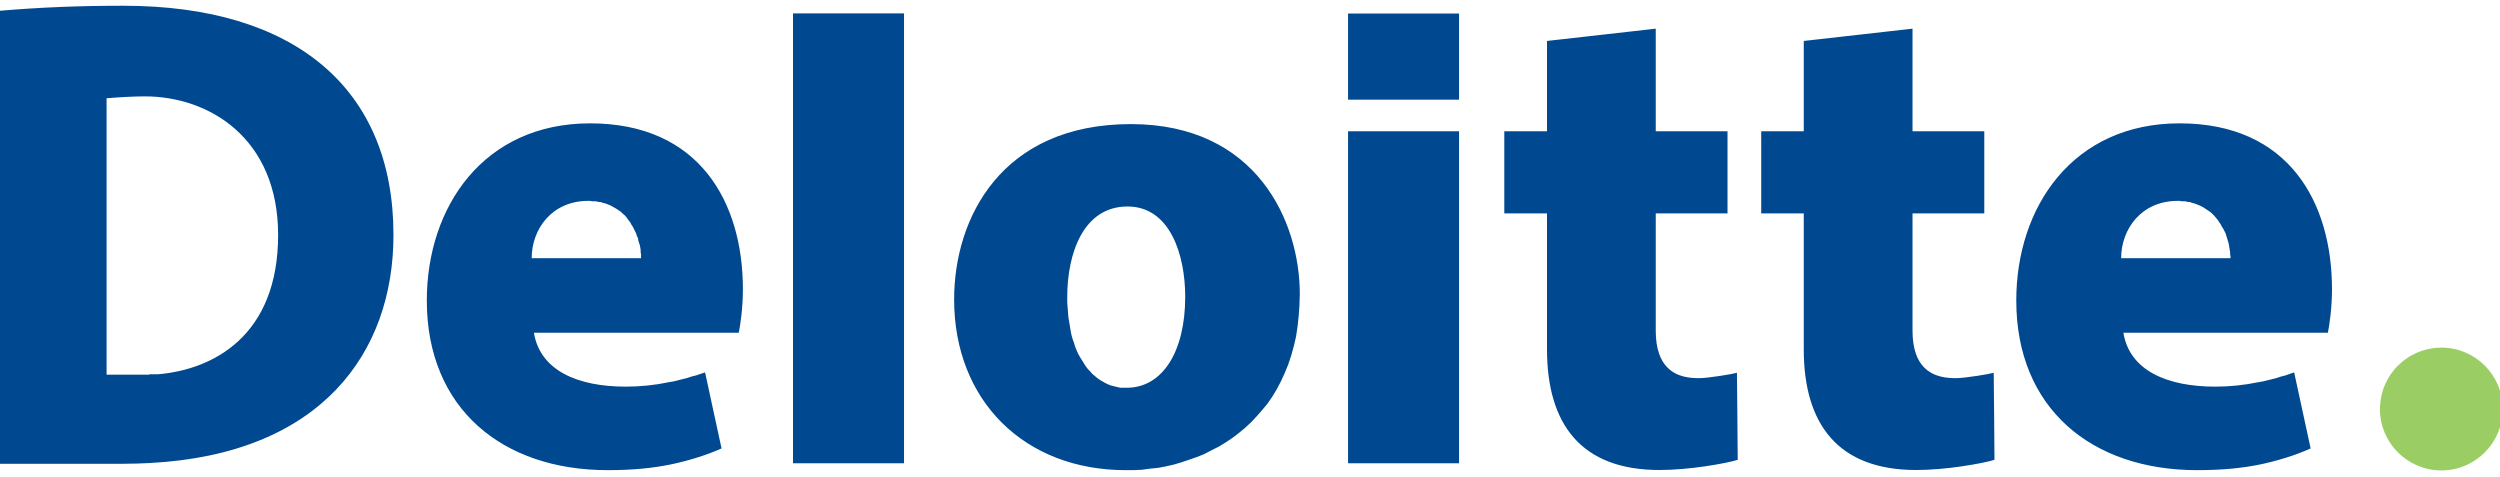
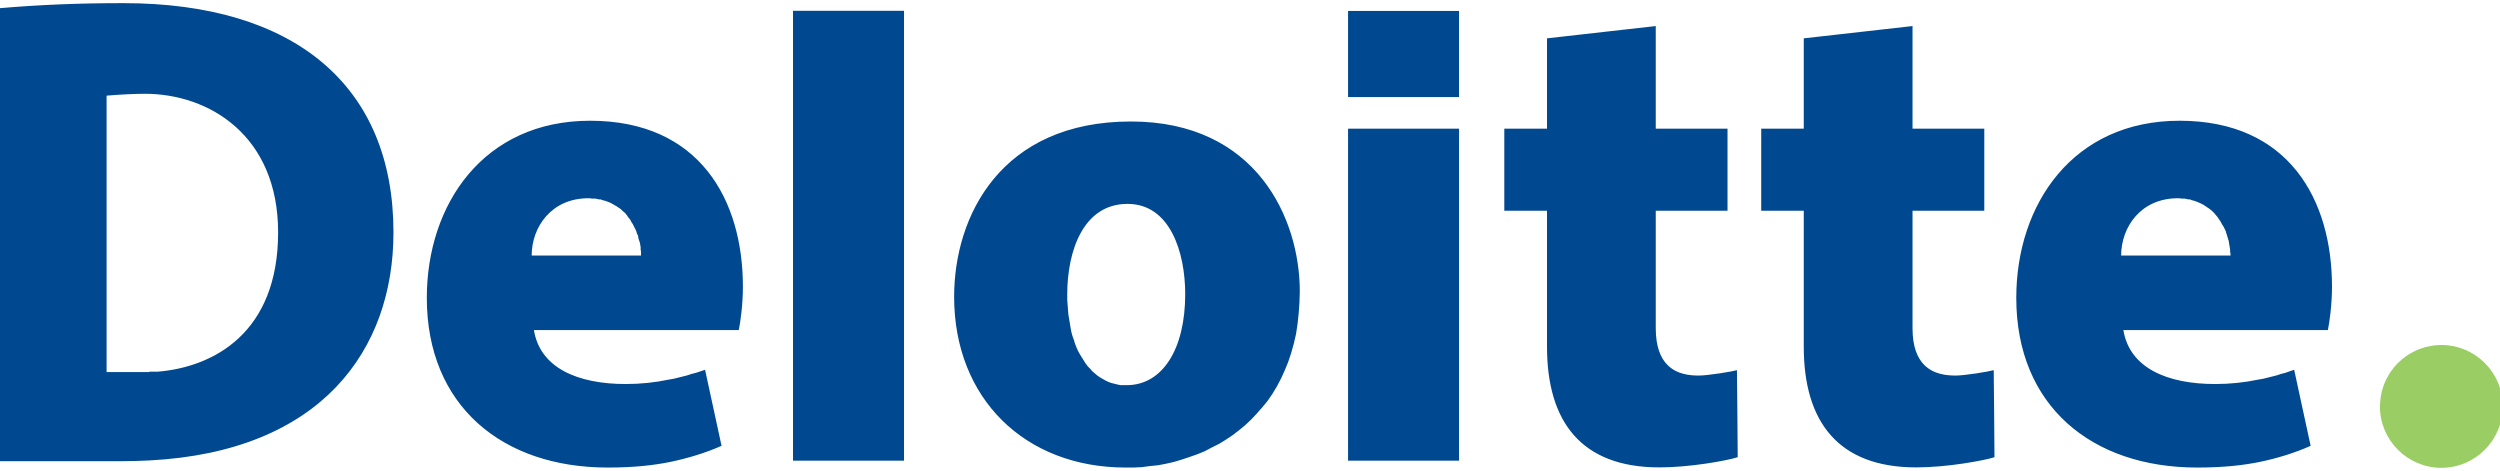
- <svg xmlns="http://www.w3.org/2000/svg" viewBox="0.700 0.351 208.600 39.298" version="1.0" width="210" height="40">
+ <svg xmlns="http://www.w3.org/2000/svg" viewBox="0.700 0.351 208.600 39.298" version="1.0">
  <path d="M 199.281,34.262 L 199.294,34 L 199.319,33.737 L 199.344,33.487 L 199.394,33.225 L 199.444,32.975 L 199.519,32.737 L 199.594,32.5 L 199.694,32.262 L 199.794,32.037 L 199.906,31.825 L 200.031,31.6 L 200.156,31.4 L 200.306,31.2 L 200.456,31 L 200.619,30.812 L 200.781,30.637 L 200.969,30.475 L 201.144,30.312 L 201.344,30.162 L 201.544,30.012 L 201.756,29.875 L 201.969,29.762 L 202.181,29.65 L 202.419,29.537 L 202.644,29.45 L 202.881,29.375 L 203.131,29.3 L 203.381,29.25 L 203.631,29.2 L 203.881,29.162 L 204.144,29.15 L 204.406,29.137 C 207.231,29.137 209.531,31.425 209.531,34.262 C 209.531,37.087 207.231,39.387 204.406,39.387 C 201.581,39.387 199.281,37.087 199.281,34.262 z" fill="#9bcd65" />
  <path d="M 49.938,10.425 C 41.05,10.425 36.313,17.394 36.313,25.206 C 36.313,34.219 42.619,39.363 51.406,39.363 C 53.644,39.363 55.275,39.169 56.625,38.894 C 58.025,38.606 59.594,38.138 60.906,37.55 L 59.531,31.206 L 59.156,31.331 L 58.781,31.456 L 58.406,31.55 L 58.031,31.675 L 57.656,31.769 L 57.281,31.863 L 56.906,31.956 L 56.719,31.988 L 56.531,32.019 C 55.357,32.269 54.144,32.394 52.906,32.394 C 48.906,32.394 45.763,31.056 45.25,27.894 L 62.344,27.894 C 62.469,27.282 62.688,25.819 62.688,24.269 C 62.688,17.057 59.1,10.425 49.938,10.425 z M 49.781,16.894 L 49.938,16.894 L 50.094,16.925 L 50.25,16.925 L 50.406,16.925 L 50.531,16.956 L 50.688,16.988 L 50.813,16.988 L 50.969,17.05 L 51.094,17.081 L 51.219,17.113 L 51.469,17.206 L 51.688,17.3 L 51.906,17.425 L 52.125,17.55 L 52.313,17.675 L 52.5,17.8 L 52.656,17.956 L 52.844,18.113 L 53,18.3 L 53.125,18.488 L 53.281,18.675 L 53.375,18.863 L 53.5,19.05 L 53.594,19.238 L 53.688,19.425 L 53.781,19.613 L 53.844,19.831 L 53.938,20.019 L 53.969,20.238 L 54.031,20.425 L 54.094,20.613 L 54.125,20.8 L 54.156,20.988 L 54.156,21.175 L 54.188,21.363 L 54.188,21.519 L 54.188,21.675 C 54.188,21.675 45.075,21.675 45.063,21.675 C 45.063,19.275 46.731,16.894 49.781,16.894 z M 182.563,10.425 C 173.663,10.425 168.938,17.394 168.938,25.206 C 168.938,34.219 175.232,39.363 184.031,39.363 C 186.269,39.363 187.9,39.169 189.25,38.894 C 190.65,38.606 192.2,38.138 193.5,37.55 L 192.125,31.206 L 191.75,31.331 L 191.407,31.456 L 191.032,31.55 L 190.657,31.675 L 190.282,31.769 L 189.907,31.863 L 189.532,31.956 L 189.344,31.988 L 189.157,32.019 C 187.969,32.269 186.769,32.394 185.531,32.394 C 181.532,32.394 178.388,31.056 177.875,27.894 L 194.938,27.894 C 195.063,27.282 195.282,25.819 195.282,24.269 C 195.281,17.057 191.713,10.425 182.563,10.425 z M 182.406,16.894 L 182.563,16.894 L 182.719,16.925 L 182.875,16.925 L 183,16.925 L 183.156,16.956 L 183.281,16.988 L 183.438,16.988 L 183.563,17.05 L 183.688,17.081 L 183.813,17.113 L 184.063,17.206 L 184.281,17.3 L 184.531,17.425 L 184.719,17.55 L 184.906,17.675 L 185.094,17.8 L 185.281,17.956 L 185.438,18.113 L 185.594,18.3 L 185.75,18.488 L 185.875,18.675 L 186,18.863 L 186.094,19.05 L 186.219,19.238 L 186.313,19.425 L 186.407,19.613 L 186.469,19.831 L 186.532,20.019 L 186.594,20.238 L 186.657,20.425 L 186.688,20.613 L 186.719,20.8 L 186.75,20.988 L 186.782,21.175 L 186.782,21.363 L 186.813,21.519 L 186.813,21.675 C 186.813,21.675 177.7,21.675 177.688,21.675 C 177.688,19.275 179.356,16.894 182.406,16.894 z M 66.869,38.787 L 76.132,38.787 L 76.132,1.25 L 66.869,1.25 L 66.869,38.787 z M 95.063,10.488 C 84.25,10.488 80.313,18.338 80.313,25.113 C 80.313,33.6 86.213,39.363 94.625,39.363 L 95.281,39.363 L 95.969,39.331 L 96.656,39.238 L 97.313,39.175 L 97.969,39.05 L 98.656,38.894 L 99.281,38.706 L 99.938,38.488 L 100.563,38.269 L 101.188,38.019 L 101.781,37.706 L 102.406,37.394 L 102.969,37.05 L 103.531,36.675 L 104.063,36.269 L 104.594,35.831 L 105.094,35.363 L 105.563,34.863 L 106.031,34.331 L 106.469,33.8 L 106.875,33.206 L 107.25,32.581 L 107.594,31.925 L 107.906,31.238 L 108.188,30.55 L 108.438,29.8 L 108.656,29.019 L 108.844,28.206 L 108.969,27.363 L 109.063,26.488 L 109.125,25.613 L 109.156,24.675 C 109.156,18.625 105.563,10.488 95.063,10.488 z M 94.781,17.363 C 98.344,17.363 99.594,21.419 99.594,24.894 C 99.594,29.519 97.669,32.488 94.719,32.488 L 94.469,32.488 L 94.188,32.488 L 93.906,32.425 L 93.656,32.363 L 93.406,32.3 L 93.156,32.206 L 92.906,32.081 L 92.688,31.956 L 92.469,31.831 L 92.25,31.675 L 92.031,31.488 L 91.844,31.331 L 91.656,31.113 L 91.469,30.925 L 91.281,30.675 L 91.125,30.425 L 90.969,30.175 L 90.813,29.925 L 90.656,29.644 L 90.531,29.363 L 90.406,29.05 L 90.313,28.738 L 90.188,28.394 L 90.094,28.05 L 90.031,27.706 L 89.969,27.331 L 89.906,26.956 L 89.844,26.581 L 89.813,26.175 L 89.781,25.769 L 89.75,25.363 L 89.75,24.925 C 89.75,21.275 91.094,17.363 94.781,17.363 z M 113.182,38.787 L 122.444,38.787 L 122.444,11.087 L 113.182,11.087 L 113.182,38.787 z M 113.182,8.45 L 122.444,8.45 L 122.444,1.263 L 113.182,1.263 L 113.182,8.45 z M 129.782,3.55 L 129.782,11.087 L 126.219,11.087 L 126.219,17.937 L 129.782,17.937 L 129.782,29.287 C 129.782,35.525 132.631,39.35 139.156,39.35 C 140.369,39.35 141.744,39.225 143.019,39.037 C 144.194,38.862 145.244,38.65 145.694,38.5 C 145.706,38.487 145.631,31.262 145.631,31.237 C 145.331,31.337 143.231,31.687 142.456,31.687 C 141.719,31.687 140.606,31.6 139.819,30.787 C 139.256,30.212 138.856,29.275 138.856,27.737 L 138.856,17.937 L 144.844,17.937 L 144.844,11.087 C 144.844,11.087 139.644,11.087 138.856,11.087 C 138.856,10.275 138.856,2.525 138.856,2.525 L 129.782,3.55 z M 151.206,3.55 L 151.206,11.087 L 147.656,11.087 L 147.656,17.937 L 151.206,17.937 L 151.206,29.287 C 151.206,35.525 154.069,39.35 160.581,39.35 C 161.806,39.35 163.181,39.225 164.444,39.037 C 165.619,38.862 166.669,38.65 167.119,38.5 C 167.131,38.487 167.056,31.262 167.056,31.237 C 166.756,31.337 164.656,31.687 163.894,31.687 C 163.144,31.687 162.044,31.6 161.244,30.787 C 160.681,30.212 160.281,29.275 160.281,27.737 L 160.281,17.937 L 166.269,17.937 L 166.269,11.087 C 166.269,11.087 161.069,11.087 160.281,11.087 C 160.281,10.275 160.281,2.525 160.281,2.525 L 151.206,3.55 z M 11,0.613 C 7.35,0.613 4.082,0.738 0.469,1.05 L 0.469,38.831 L 10.969,38.831 C 11.681,38.831 12.525,38.806 13.188,38.769 C 27.538,38.019 33.531,29.538 33.531,19.738 C 33.531,7.488 25.263,0.613 11,0.613 z M 12.781,8.175 C 18.169,8.175 23.906,11.675 23.906,19.738 C 23.907,28.15 18.5,30.975 13.875,31.363 L 13.844,31.363 L 13.813,31.363 L 13.719,31.363 L 13.656,31.363 L 13.563,31.363 L 13.469,31.363 L 13.375,31.363 L 13.281,31.363 L 13.219,31.363 L 13.125,31.394 L 13.031,31.394 L 12.938,31.394 L 12.844,31.394 L 12.781,31.394 L 12.688,31.394 L 12.656,31.394 L 12.625,31.394 L 12.594,31.394 L 12.531,31.394 L 9.594,31.394 C 9.594,31.394 9.594,8.332 9.594,8.332 C 10.606,8.244 11.931,8.175 12.781,8.175 z" fill="#004990" />
</svg>
